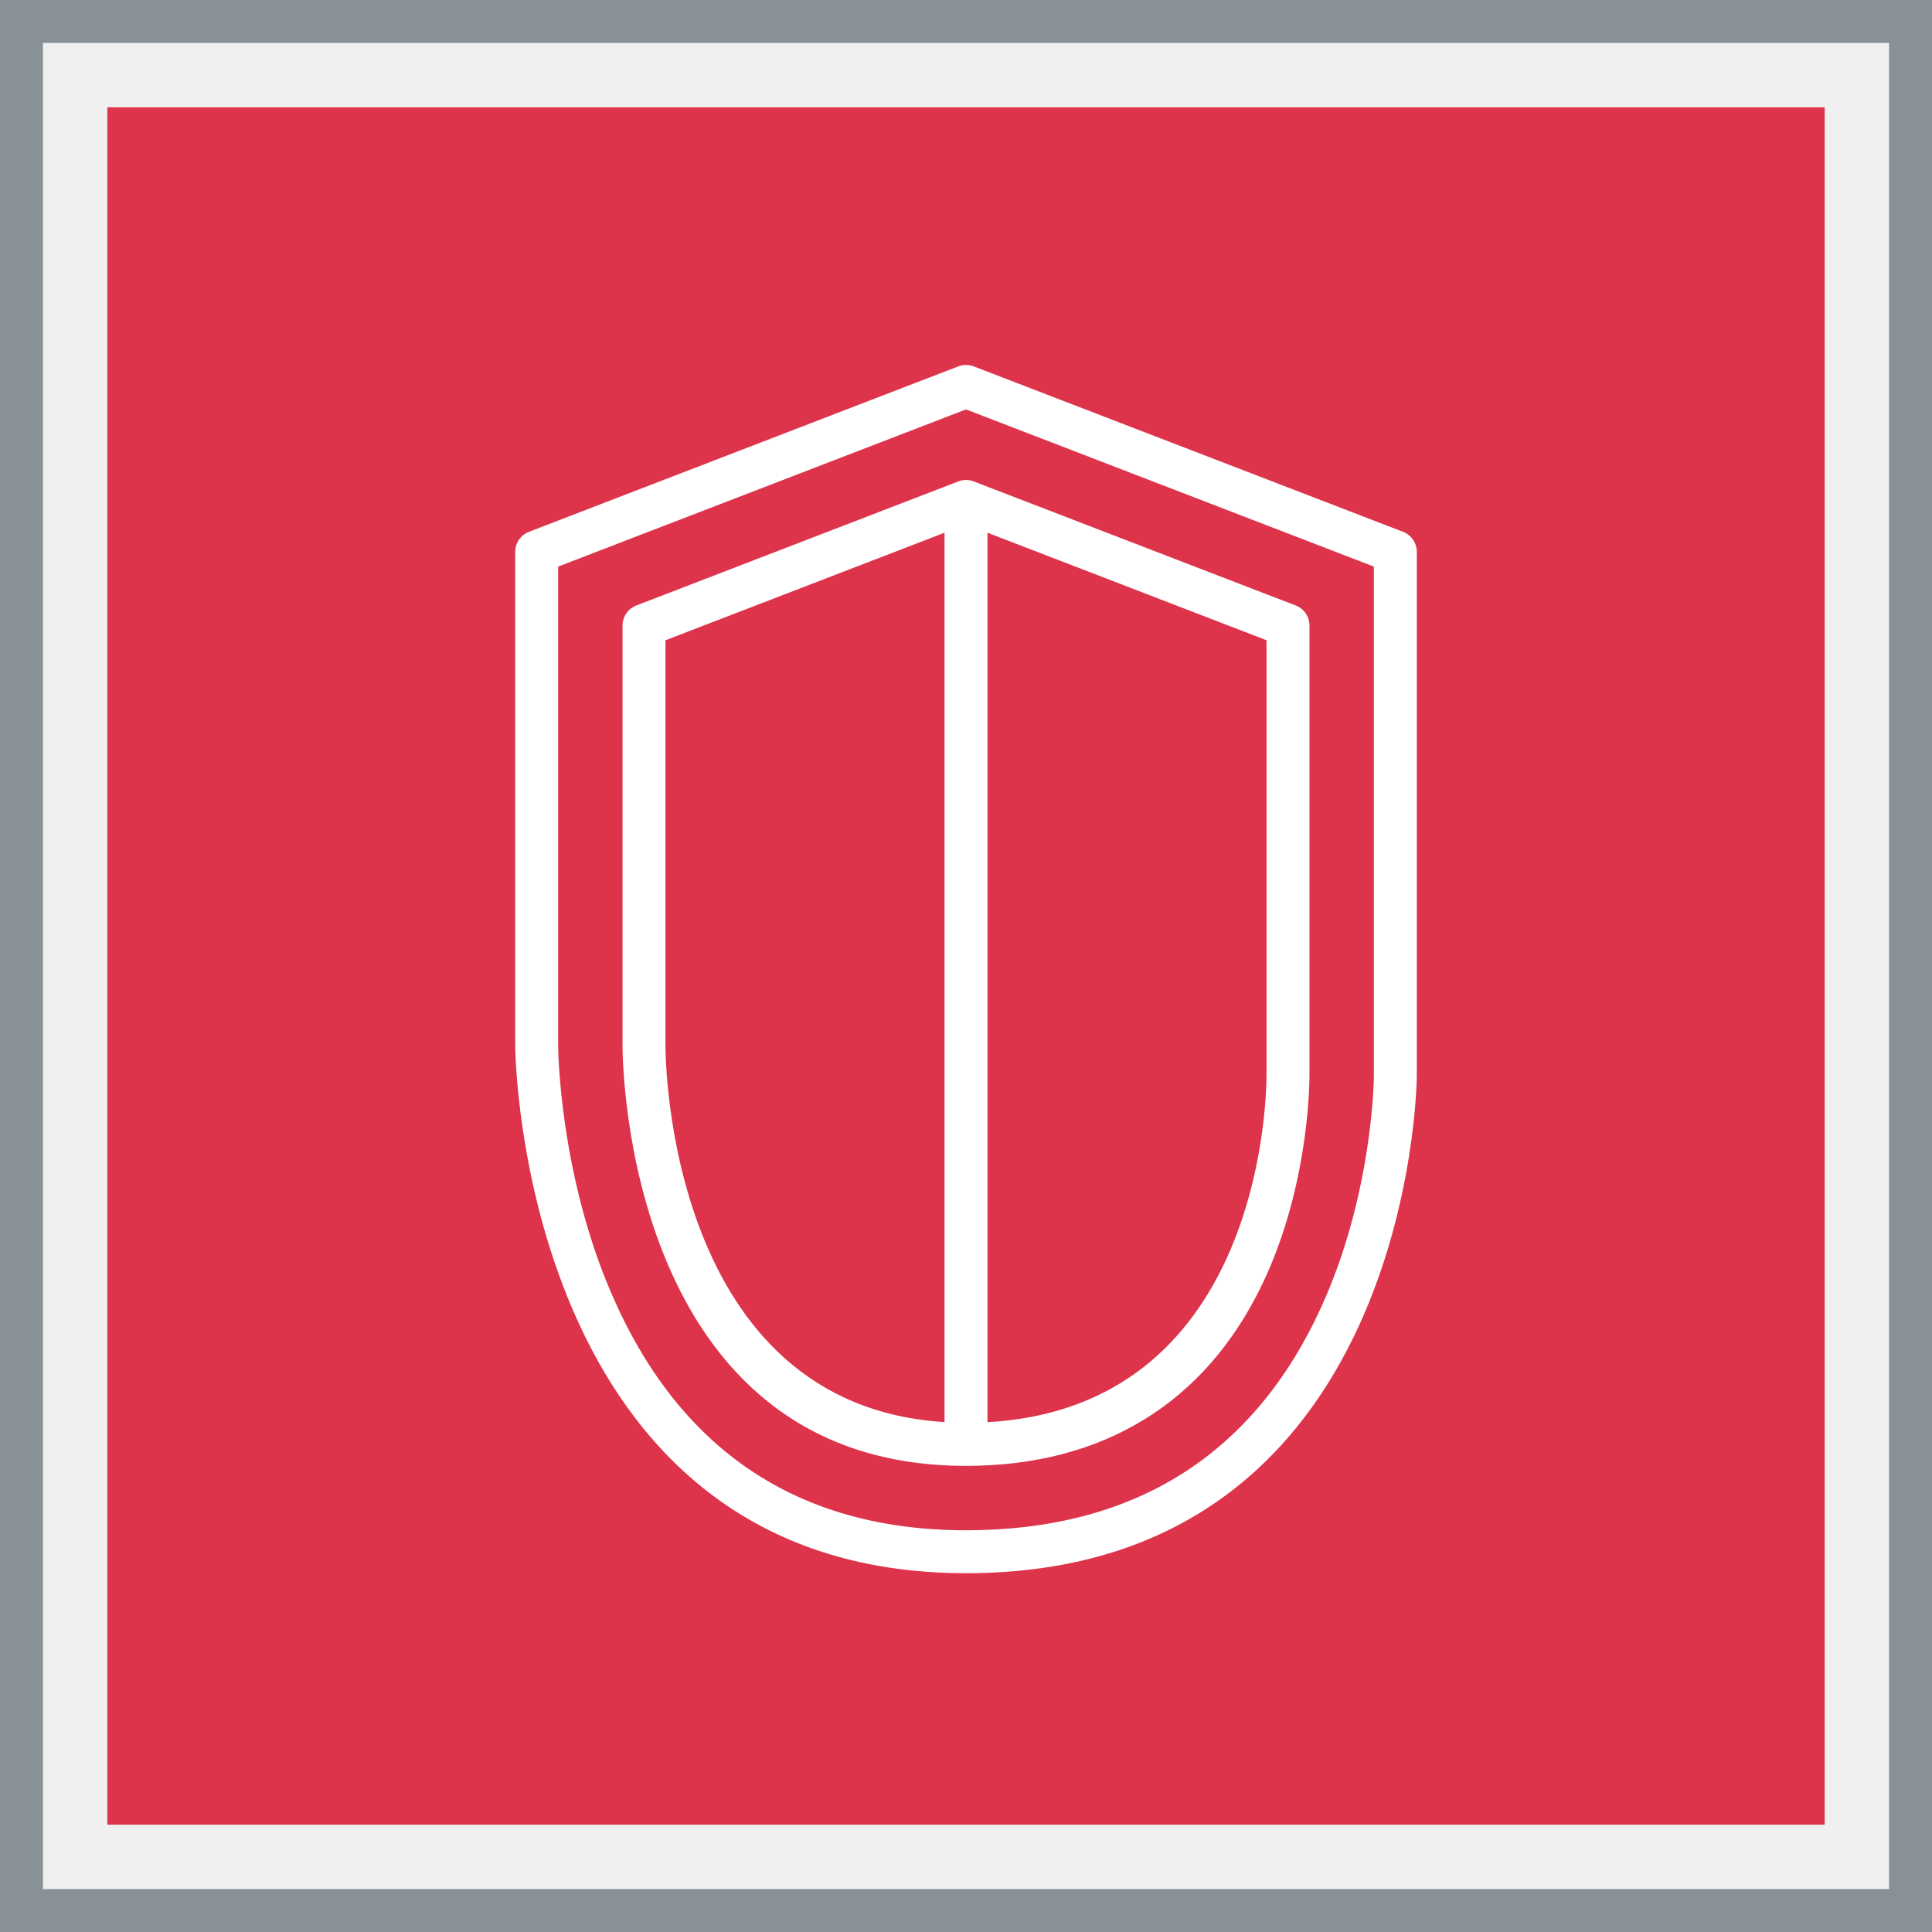
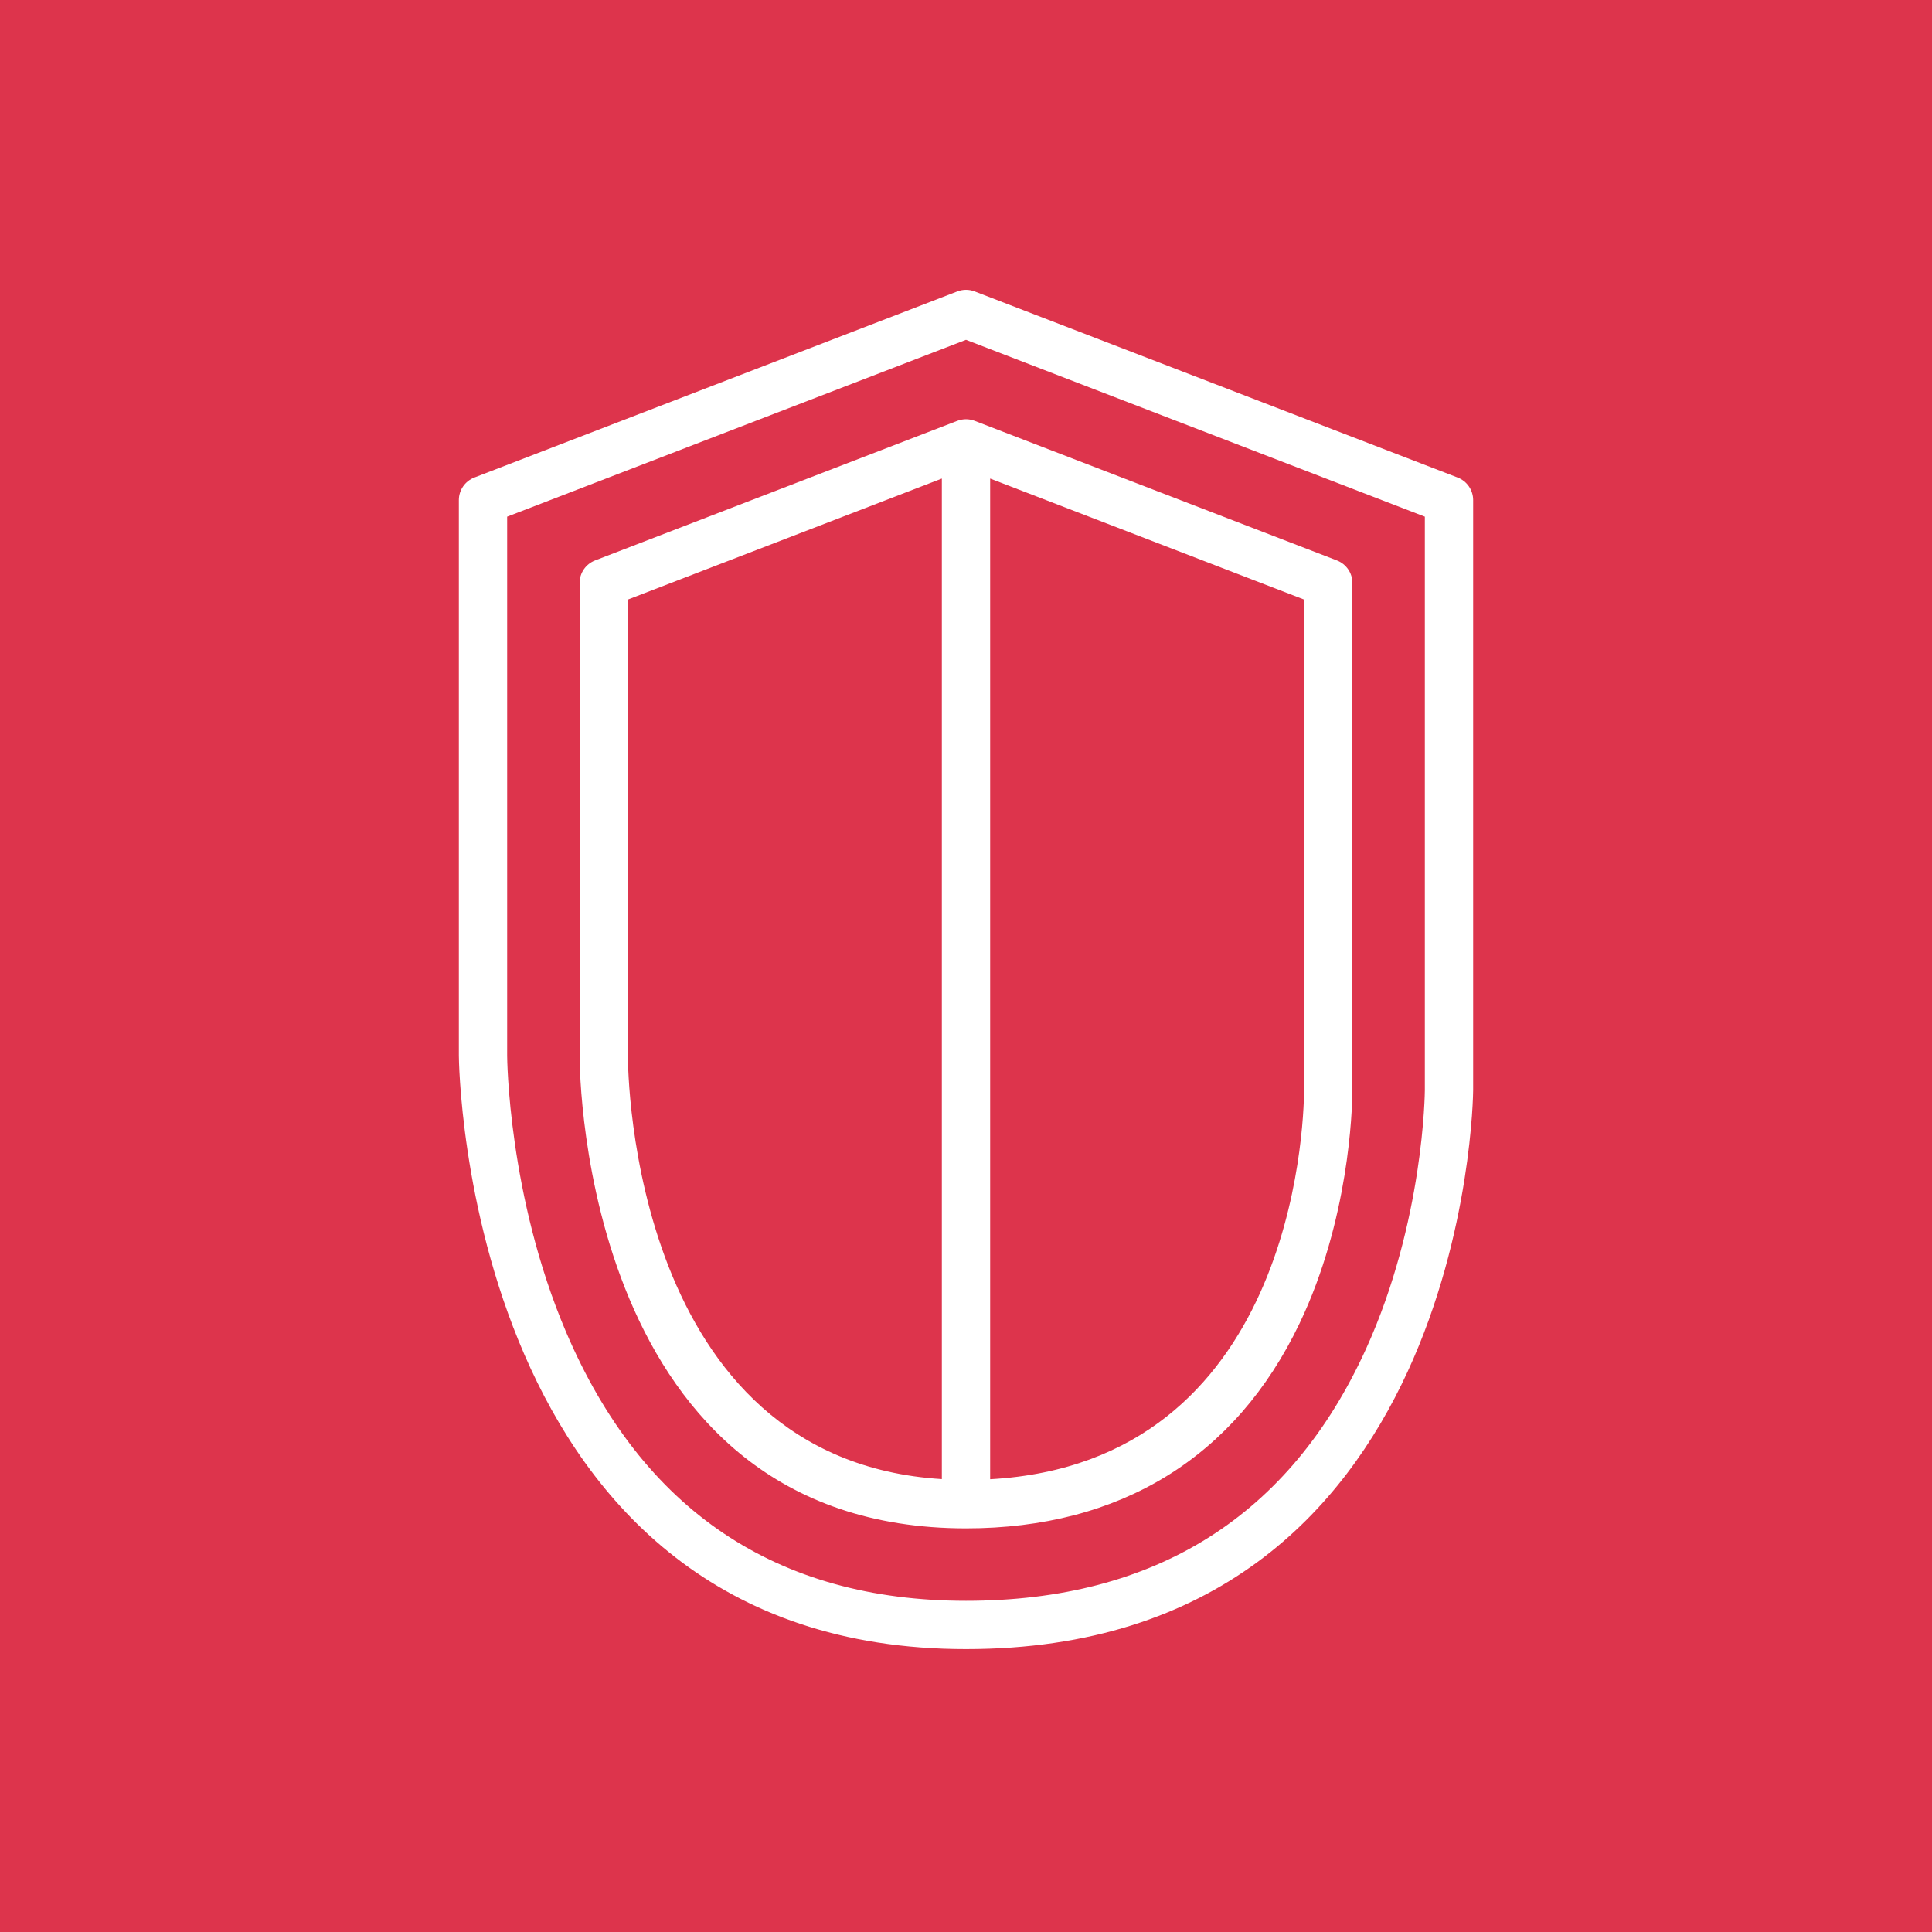
- <svg xmlns="http://www.w3.org/2000/svg" width="90px" height="90px" viewBox="0 0 90 90" version="1.1">
+ <svg xmlns="http://www.w3.org/2000/svg" width="80px" height="80px" viewBox="5 5 80 80" version="1.1">
  <g id="Icon-Architecture-Category/64/Security-Identity-Compliance_64" stroke="none" stroke-width="1" fill="none" fill-rule="evenodd">
    <rect id="Rectangle" fill="#DD344C" x="5" y="5" width="80" height="80" />
-     <rect id="#879196-Border-Copy-22" stroke="#879196" stroke-width="2" x="1" y="1" width="88" height="88" />
    <g id="Icon-Category/64/Security-Identity-Compliance_64" transform="translate(24, 17)" fill="#FFFFFF">
      <path d="M40,33.142 C40,33.196 39.964,38.579 37.563,43.858 C34.417,50.777 28.845,54.286 21,54.286 C13.164,54.286 7.593,50.543 4.442,43.162 C2.035,37.521 2,31.771 2,31.715 L2,9.394 L21,2.072 L40,9.394 L40,33.142 Z M41.359,7.774 L21.359,0.067 C21.129,-0.022 20.871,-0.022 20.641,0.067 L0.641,7.774 C0.255,7.923 0,8.294 0,8.707 L0,31.715 C0,31.96 0.24,56.286 21,56.286 C41.76,56.286 42,33.374 42,33.143 L42,8.707 C42,8.294 41.745,7.923 41.359,7.774 L41.359,7.774 Z M35,33.135 C34.986,34.746 34.495,48.549 22,49.252 L22,7.816 L35,12.826 L35,33.135 Z M7,31.715 L7,12.826 L20,7.816 L20,49.247 C7.158,48.451 7,32.414 7,31.715 L7,31.715 Z M20.641,5.426 L5.641,11.206 C5.255,11.355 5,11.725 5,12.139 L5,31.715 C5,32.514 5.182,51.286 21,51.286 C27.384,51.286 32.16,48.35 34.813,42.797 C36.854,38.523 36.993,34.012 37,33.143 L37,12.139 C37,11.725 36.745,11.355 36.359,11.206 L21.359,5.426 C21.129,5.337 20.871,5.337 20.641,5.426 L20.641,5.426 Z" id="Security-Identity-Compliance_Category-Icon_64_Squid" />
    </g>
  </g>
</svg>
